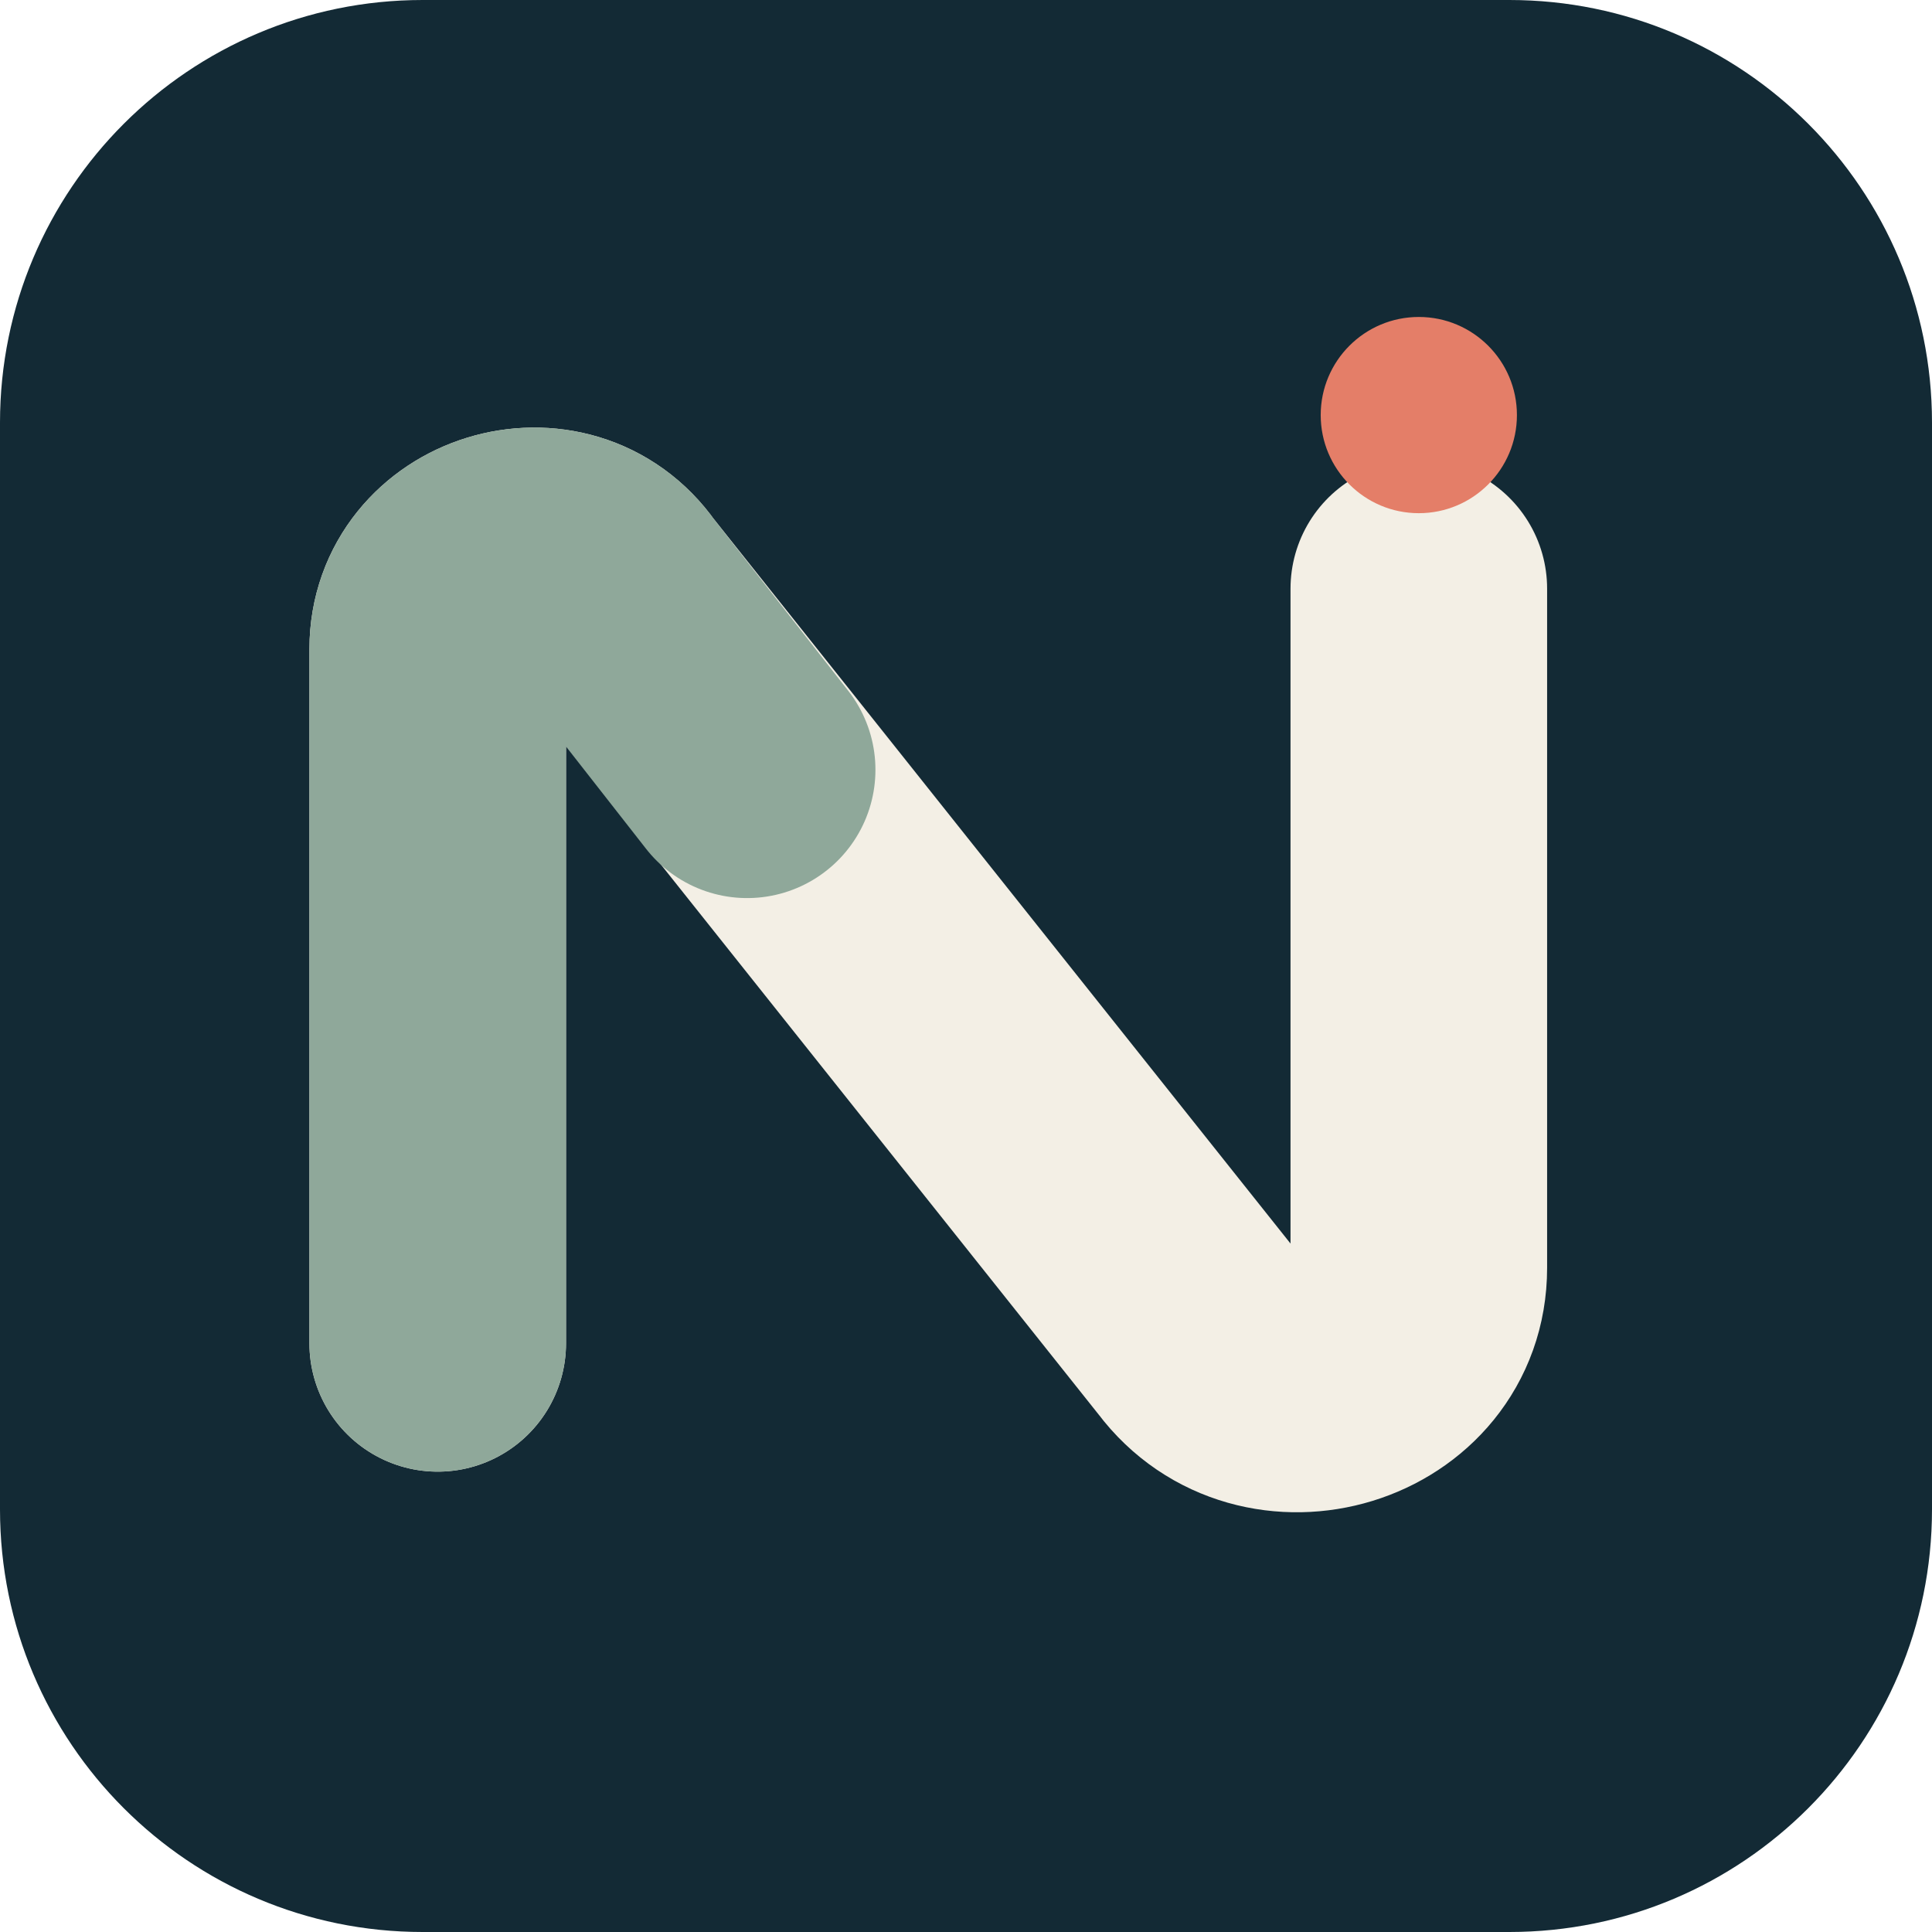
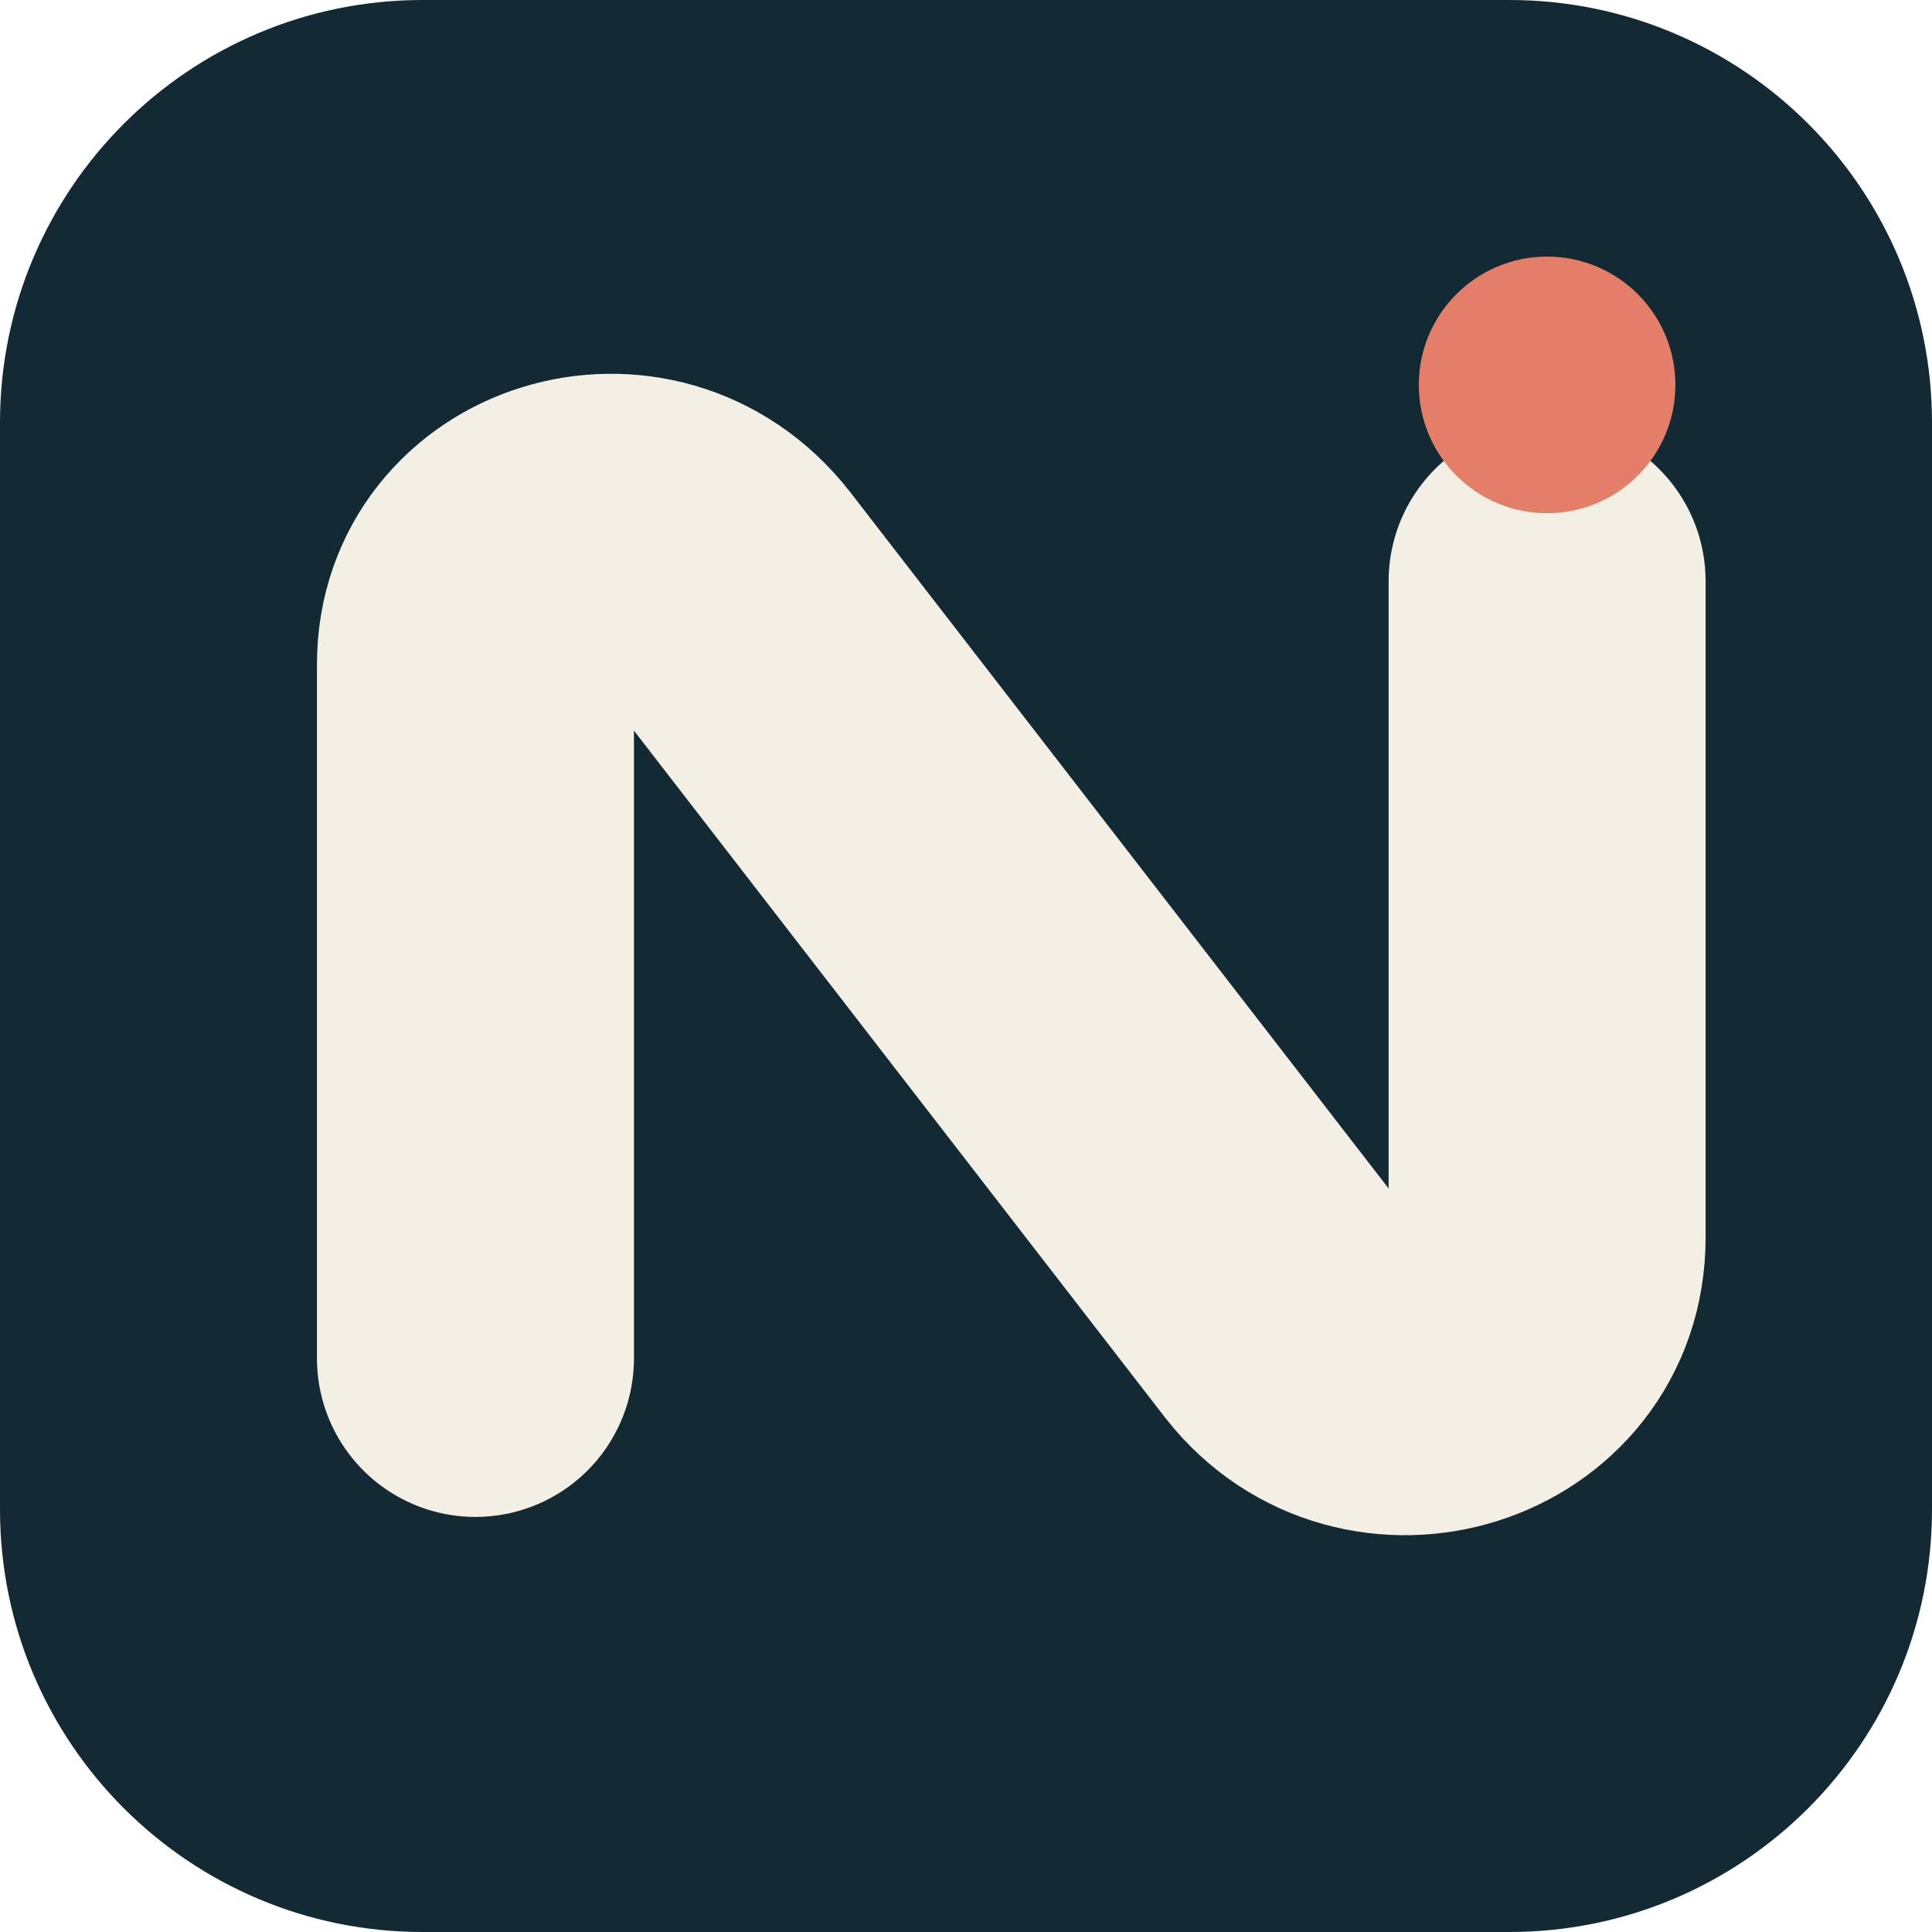
<svg xmlns="http://www.w3.org/2000/svg" viewBox="0 0 256 256" role="img" aria-labelledby="title desc">
  <rect width="256" height="256" rx="56" fill="#132A35" />
-   <path d="M58 178V86c0-12 16-17 23-7l78 98c9 12 29 6 29-9V78" fill="none" stroke="#F3EFE5" stroke-width="34" stroke-linecap="round" stroke-linejoin="round" />
-   <path d="M58 178V86c0-12 16-17 23-7l18 23" fill="none" stroke="#8FA89A" stroke-width="34" stroke-linecap="round" stroke-linejoin="round" />
-   <circle cx="188" cy="55" r="13" fill="#E47E68" />
+   <path d="M63 180V88c0-17 22-24 33-10l75 97c11 14 34 7 34-11V77" fill="none" stroke="#F3EFE5" stroke-width="42" stroke-linecap="round" stroke-linejoin="round" />
+   <circle cx="205" cy="51" r="17" fill="#E47E68" />
</svg>
